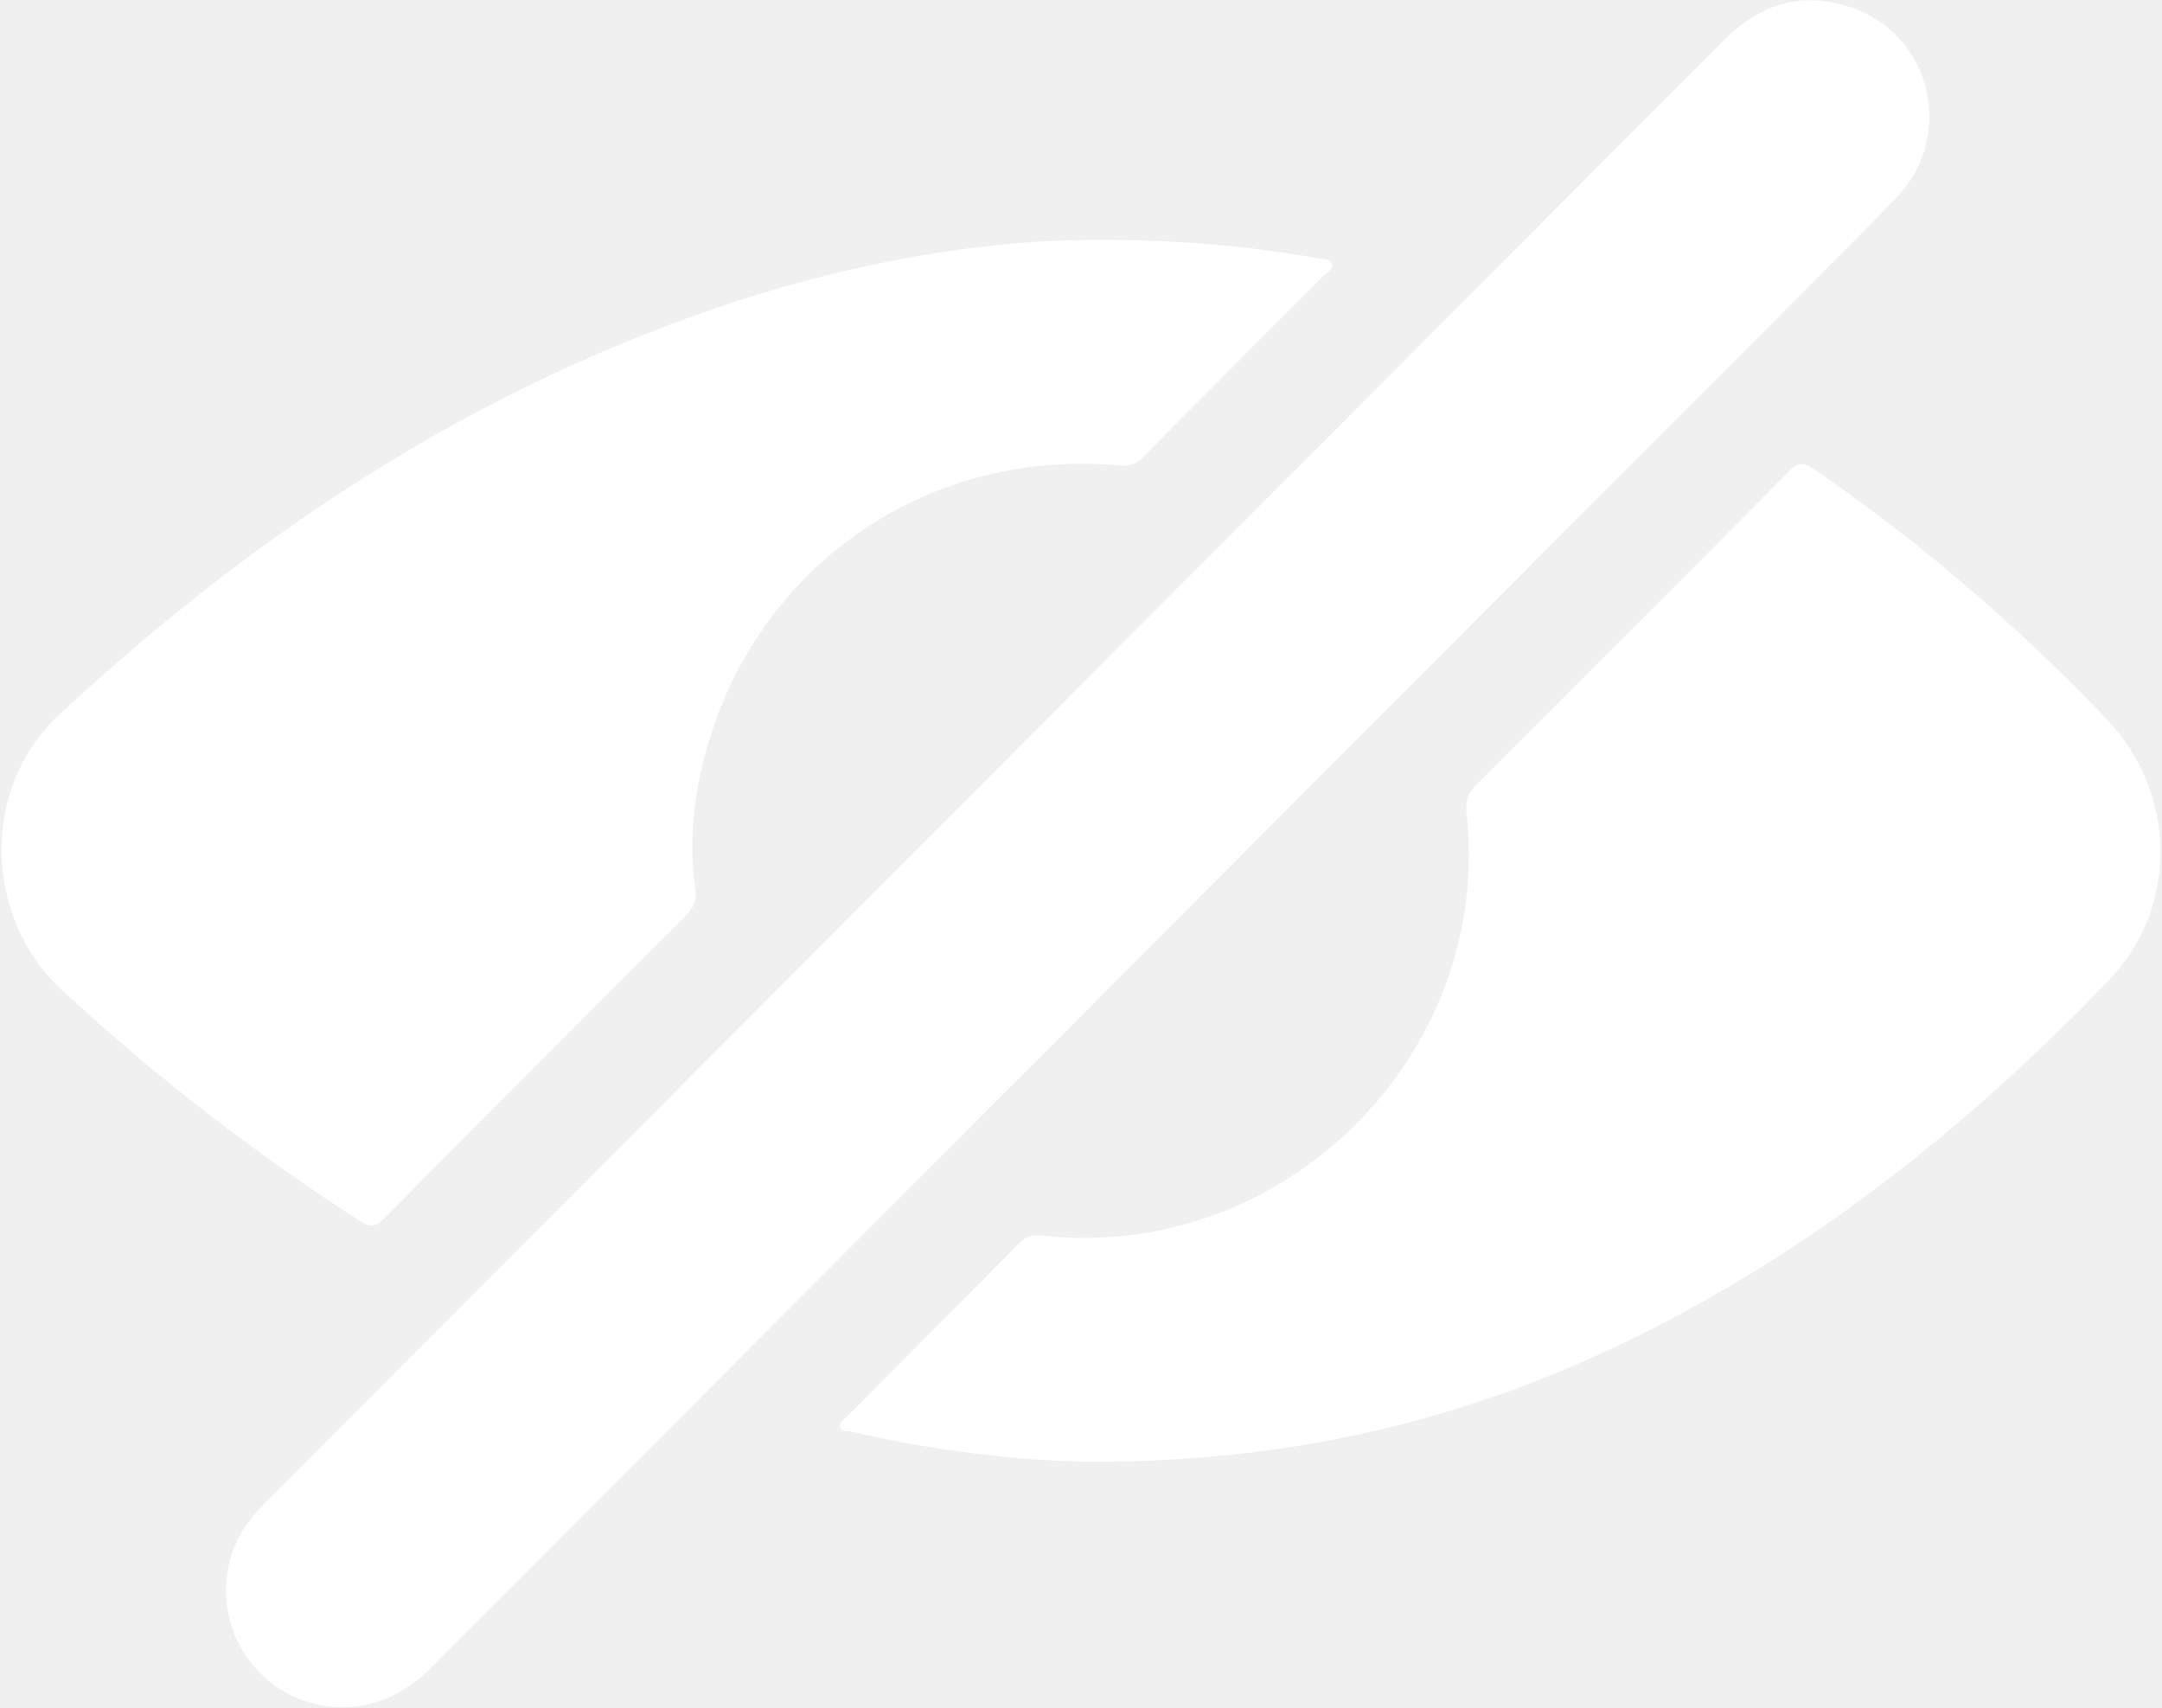
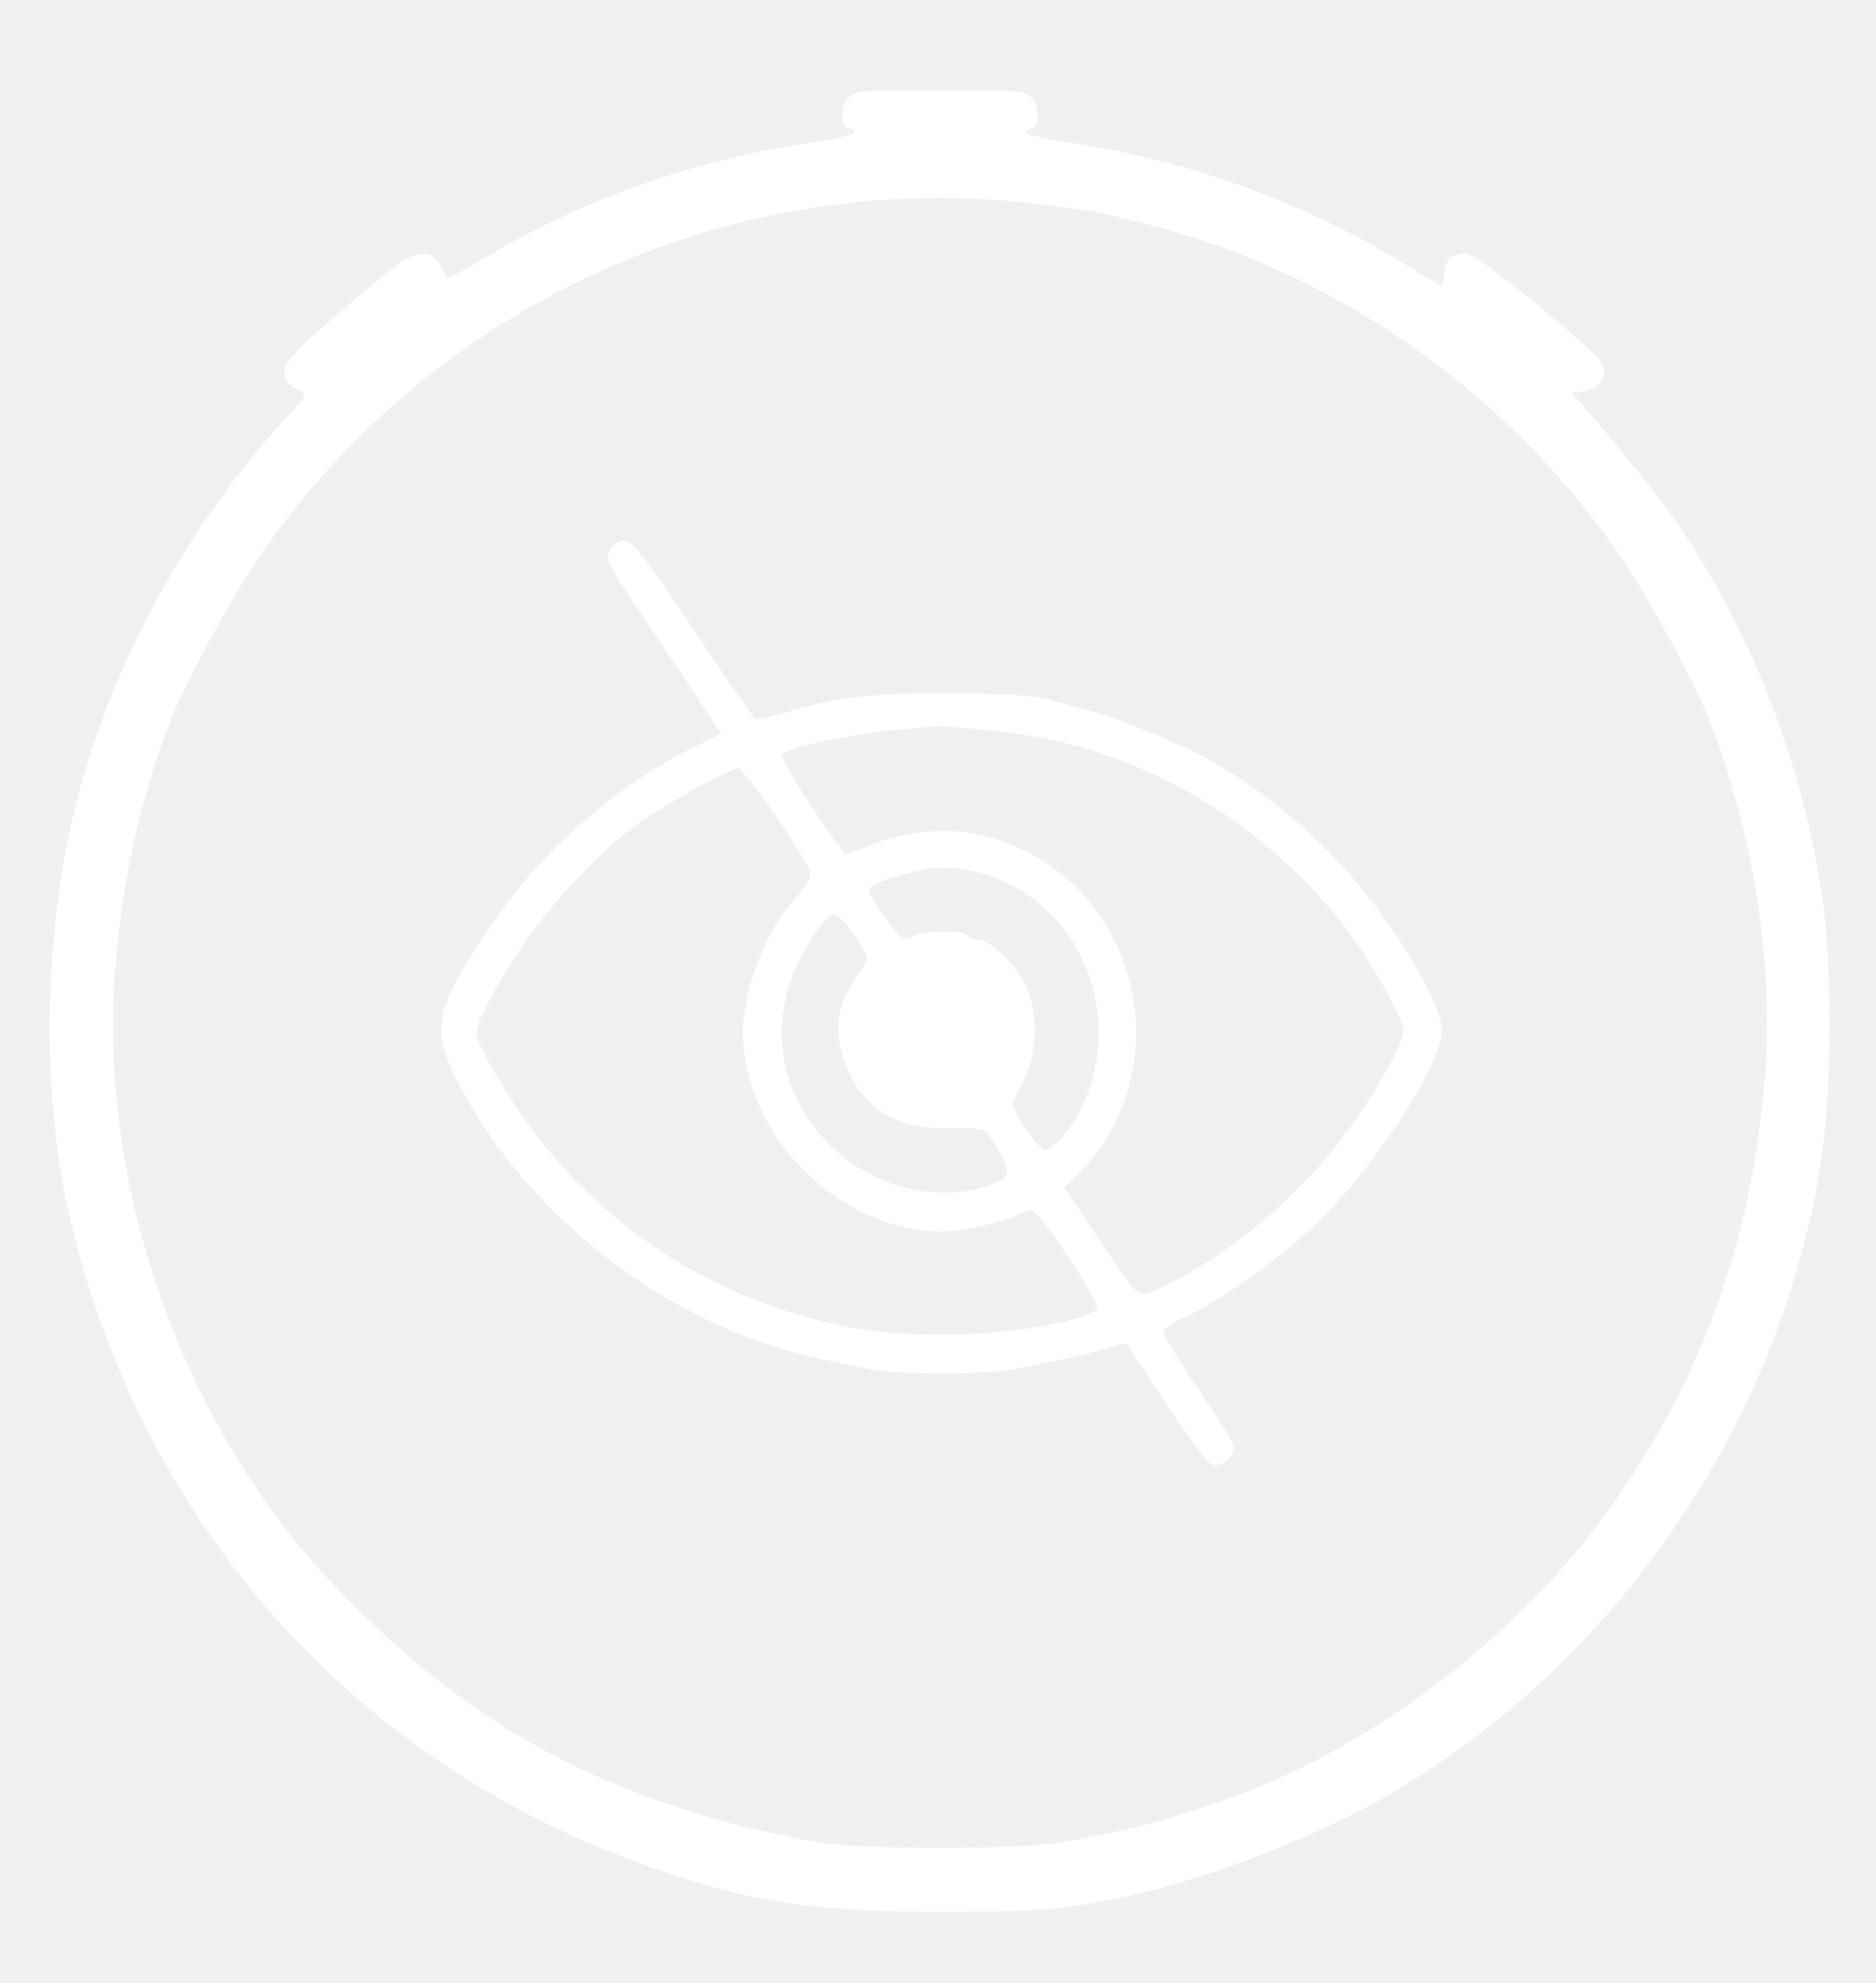
- <svg xmlns="http://www.w3.org/2000/svg" version="1.1" x="0px" y="0px" viewBox="0 0 576 455" xml:space="preserve" fill="#fff">
-   <g>
-     <path d="M290.94,389.42c-18.07-0.19-41.2-2.65-63.99-8c-1.09-0.26-2.68,0.15-3.12-1.1c-0.54-1.53,1.11-2.24,1.98-3.12   c15.26-15.36,30.58-30.67,45.81-46.05c1.68-1.7,3.28-2.27,5.72-1.99c64.7,7.32,120.59-48.2,113.36-112.64   c-0.35-3.15,0.4-5.24,2.62-7.45c27.83-27.75,55.59-55.56,83.27-83.46c2.31-2.33,3.8-2.62,6.62-0.68   c28.37,19.5,54.37,41.81,78.08,66.7c18.53,19.44,19.36,49.95,0.62,69.46c-36.21,37.69-76.52,70.15-123.45,93.8   C393.75,377.41,346.47,389.51,290.94,389.42z" />
-     <path d="M286.12,63.99c26.17-0.44,45.7,1.44,65.09,4.84c1.28,0.22,3.08-0.02,3.57,1.26c0.66,1.71-1.27,2.51-2.26,3.49   c-15.96,16.05-32,32.03-47.91,48.13c-1.97,2-3.84,2.54-6.6,2.29c-52.01-4.73-98.05,28.03-110.6,78.75   c-2.73,11.05-3.87,22.32-2.17,33.69c0.46,3.09-0.25,5.27-2.51,7.52c-26.76,26.7-53.44,53.48-80.08,80.29   c-2.06,2.08-3.44,3.18-6.58,1.16c-28.35-18.24-54.9-38.76-79.61-61.67c-20.87-19.35-21.67-53.82-0.82-73.21   c52.86-49.16,112.12-88.07,181.3-110.51C228,69.95,259.9,64.51,286.12,63.99z" />
-     <path d="M60.22,423.73c0-9.18,3.71-16.65,10.14-23.08c40.49-40.51,80.92-81.08,121.37-121.64   c89.14-89.38,178.3-178.75,267.4-268.18c9.74-9.77,20.98-13.36,34.13-8.84c21.5,7.4,27.84,34.48,11.71,50.98   c-23.75,24.3-47.9,48.21-71.89,72.27C327.34,231.26,221.58,337.26,115.9,443.33c-7.02,7.05-14.88,11.66-25.06,11.51   C73.81,454.59,60.23,440.79,60.22,423.73z" />
+ <svg xmlns="http://www.w3.org/2000/svg" version="1.0" width="437pt" height="462pt" viewBox="0 0 437 462" preserveAspectRatio="xMidYMid meet">
+   <g transform="translate(0,462) scale(0.1,-0.1)" fill="#ffffff" stroke="none">
+     <path d="M1975 4390 c-18 -20 -15 -70 5 -70 6 0 10 -4 10 -8 0 -5 -39 -15 -87 -22 -288 -42 -551 -135 -789 -280 -37 -22 -69 -38 -72 -35 -3 2 -10 15 -16 27 -20 40 -60 35 -119 -13 -200 -165 -248 -211 -245 -238 2 -15 12 -30 26 -36 28 -12 28 -16 -5 -51 -247 -261 -435 -610 -514 -949 -68 -296 -71 -653 -8 -925 110 -476 366 -887 735 -1180 174 -138 364 -245 576 -324 257 -95 404 -120 718 -120 240 0 299 5 465 43 176 40 422 137 580 229 467 271 824 740 963 1267 27 102 32 127 47 230 23 148 23 451 0 598 -49 323 -171 632 -353 890 -34 49 -133 170 -200 247 l-31 35 29 3 c33 4 54 32 45 61 -9 28 -293 261 -319 261 -32 0 -50 -16 -52 -47 -1 -15 -3 -29 -3 -30 -1 -1 -36 20 -79 46 -243 151 -512 248 -804 291 -49 7 -88 17 -88 22 0 4 4 8 10 8 20 0 23 50 5 70 -17 19 -32 20 -215 20 -183 0 -198 -1 -215 -20z m440 -245 c66 -8 129 -17 140 -19 11 -3 51 -12 88 -21 447 -106 857 -386 1123 -768 67 -95 179 -300 215 -392 105 -267 153 -579 130 -844 -33 -382 -150 -702 -366 -1002 -201 -279 -514 -524 -830 -649 -140 -56 -264 -90 -435 -121 -101 -19 -479 -19 -580 0 -476 86 -815 270 -1135 612 -345 370 -539 928 -496 1428 18 214 60 398 130 576 36 92 148 297 215 392 404 580 1103 893 1801 808z" fill="#ffffff" />
+     <path d="M1422 3343 c-12 -24 -7 -36 48 -118 26 -38 84 -125 129 -192 l81 -122 -70 -35 c-180 -90 -354 -244 -468 -415 -132 -197 -140 -239 -73 -367 143 -275 418 -506 721 -607 70 -23 105 -31 238 -57 68 -13 266 -13 334 0 138 27 166 33 211 47 26 9 49 14 51 12 2 -2 43 -64 91 -137 49 -73 96 -137 106 -143 24 -13 62 22 52 48 -4 10 -42 69 -85 132 -43 63 -78 120 -78 127 0 6 21 22 48 34 93 43 238 148 319 229 135 134 283 366 283 442 0 19 -18 67 -46 118 -115 214 -294 398 -501 513 -68 38 -214 97 -288 116 -22 6 -62 17 -90 24 -33 8 -113 13 -235 13 -185 -1 -252 -9 -384 -49 -27 -8 -53 -13 -57 -10 -4 2 -69 96 -144 209 -114 170 -141 205 -161 205 -13 0 -27 -8 -32 -17z m869 -423 c170 -17 286 -49 432 -121 151 -75 293 -191 407 -334 56 -71 140 -219 140 -247 0 -29 -73 -158 -141 -247 -107 -143 -274 -281 -423 -350 -58 -27 -47 -36 -150 118 l-76 114 45 46 c93 94 139 249 116 390 -34 203 -179 353 -378 390 -71 13 -167 1 -241 -30 -24 -11 -47 -19 -52 -19 -8 0 -150 216 -150 229 0 16 143 48 265 60 50 4 93 9 96 10 4 0 53 -4 110 -9z m-486 -197 c41 -60 78 -118 81 -131 5 -17 -3 -33 -36 -68 -66 -72 -119 -209 -119 -309 0 -240 224 -464 464 -464 45 0 141 21 173 38 11 6 27 11 35 11 18 0 161 -215 153 -229 -18 -28 -212 -61 -361 -61 -141 0 -245 17 -373 59 -216 72 -395 194 -541 367 -76 91 -171 245 -171 278 0 26 46 112 114 211 68 100 172 209 259 274 57 41 218 131 237 131 5 0 43 -48 85 -107z m463 -133 c243 -56 363 -330 247 -561 -21 -41 -64 -89 -81 -89 -12 0 -74 89 -74 106 0 5 11 31 25 58 33 65 34 156 4 221 -23 49 -82 105 -111 105 -9 0 -20 5 -23 10 -8 14 -101 13 -128 -1 -18 -10 -24 -8 -46 19 -15 17 -34 44 -44 61 -17 30 -17 30 5 42 30 16 114 37 153 38 17 0 49 -4 73 -9z m-280 -145 c18 -25 32 -50 32 -56 0 -6 -10 -25 -23 -42 -53 -73 -58 -147 -15 -234 43 -85 121 -126 235 -121 43 1 77 -2 81 -8 65 -97 64 -109 -8 -130 -124 -37 -274 8 -368 110 -95 103 -125 237 -81 368 22 67 81 158 102 158 7 0 28 -20 45 -45z" fill="#ffffff" />
  </g>
</svg>
